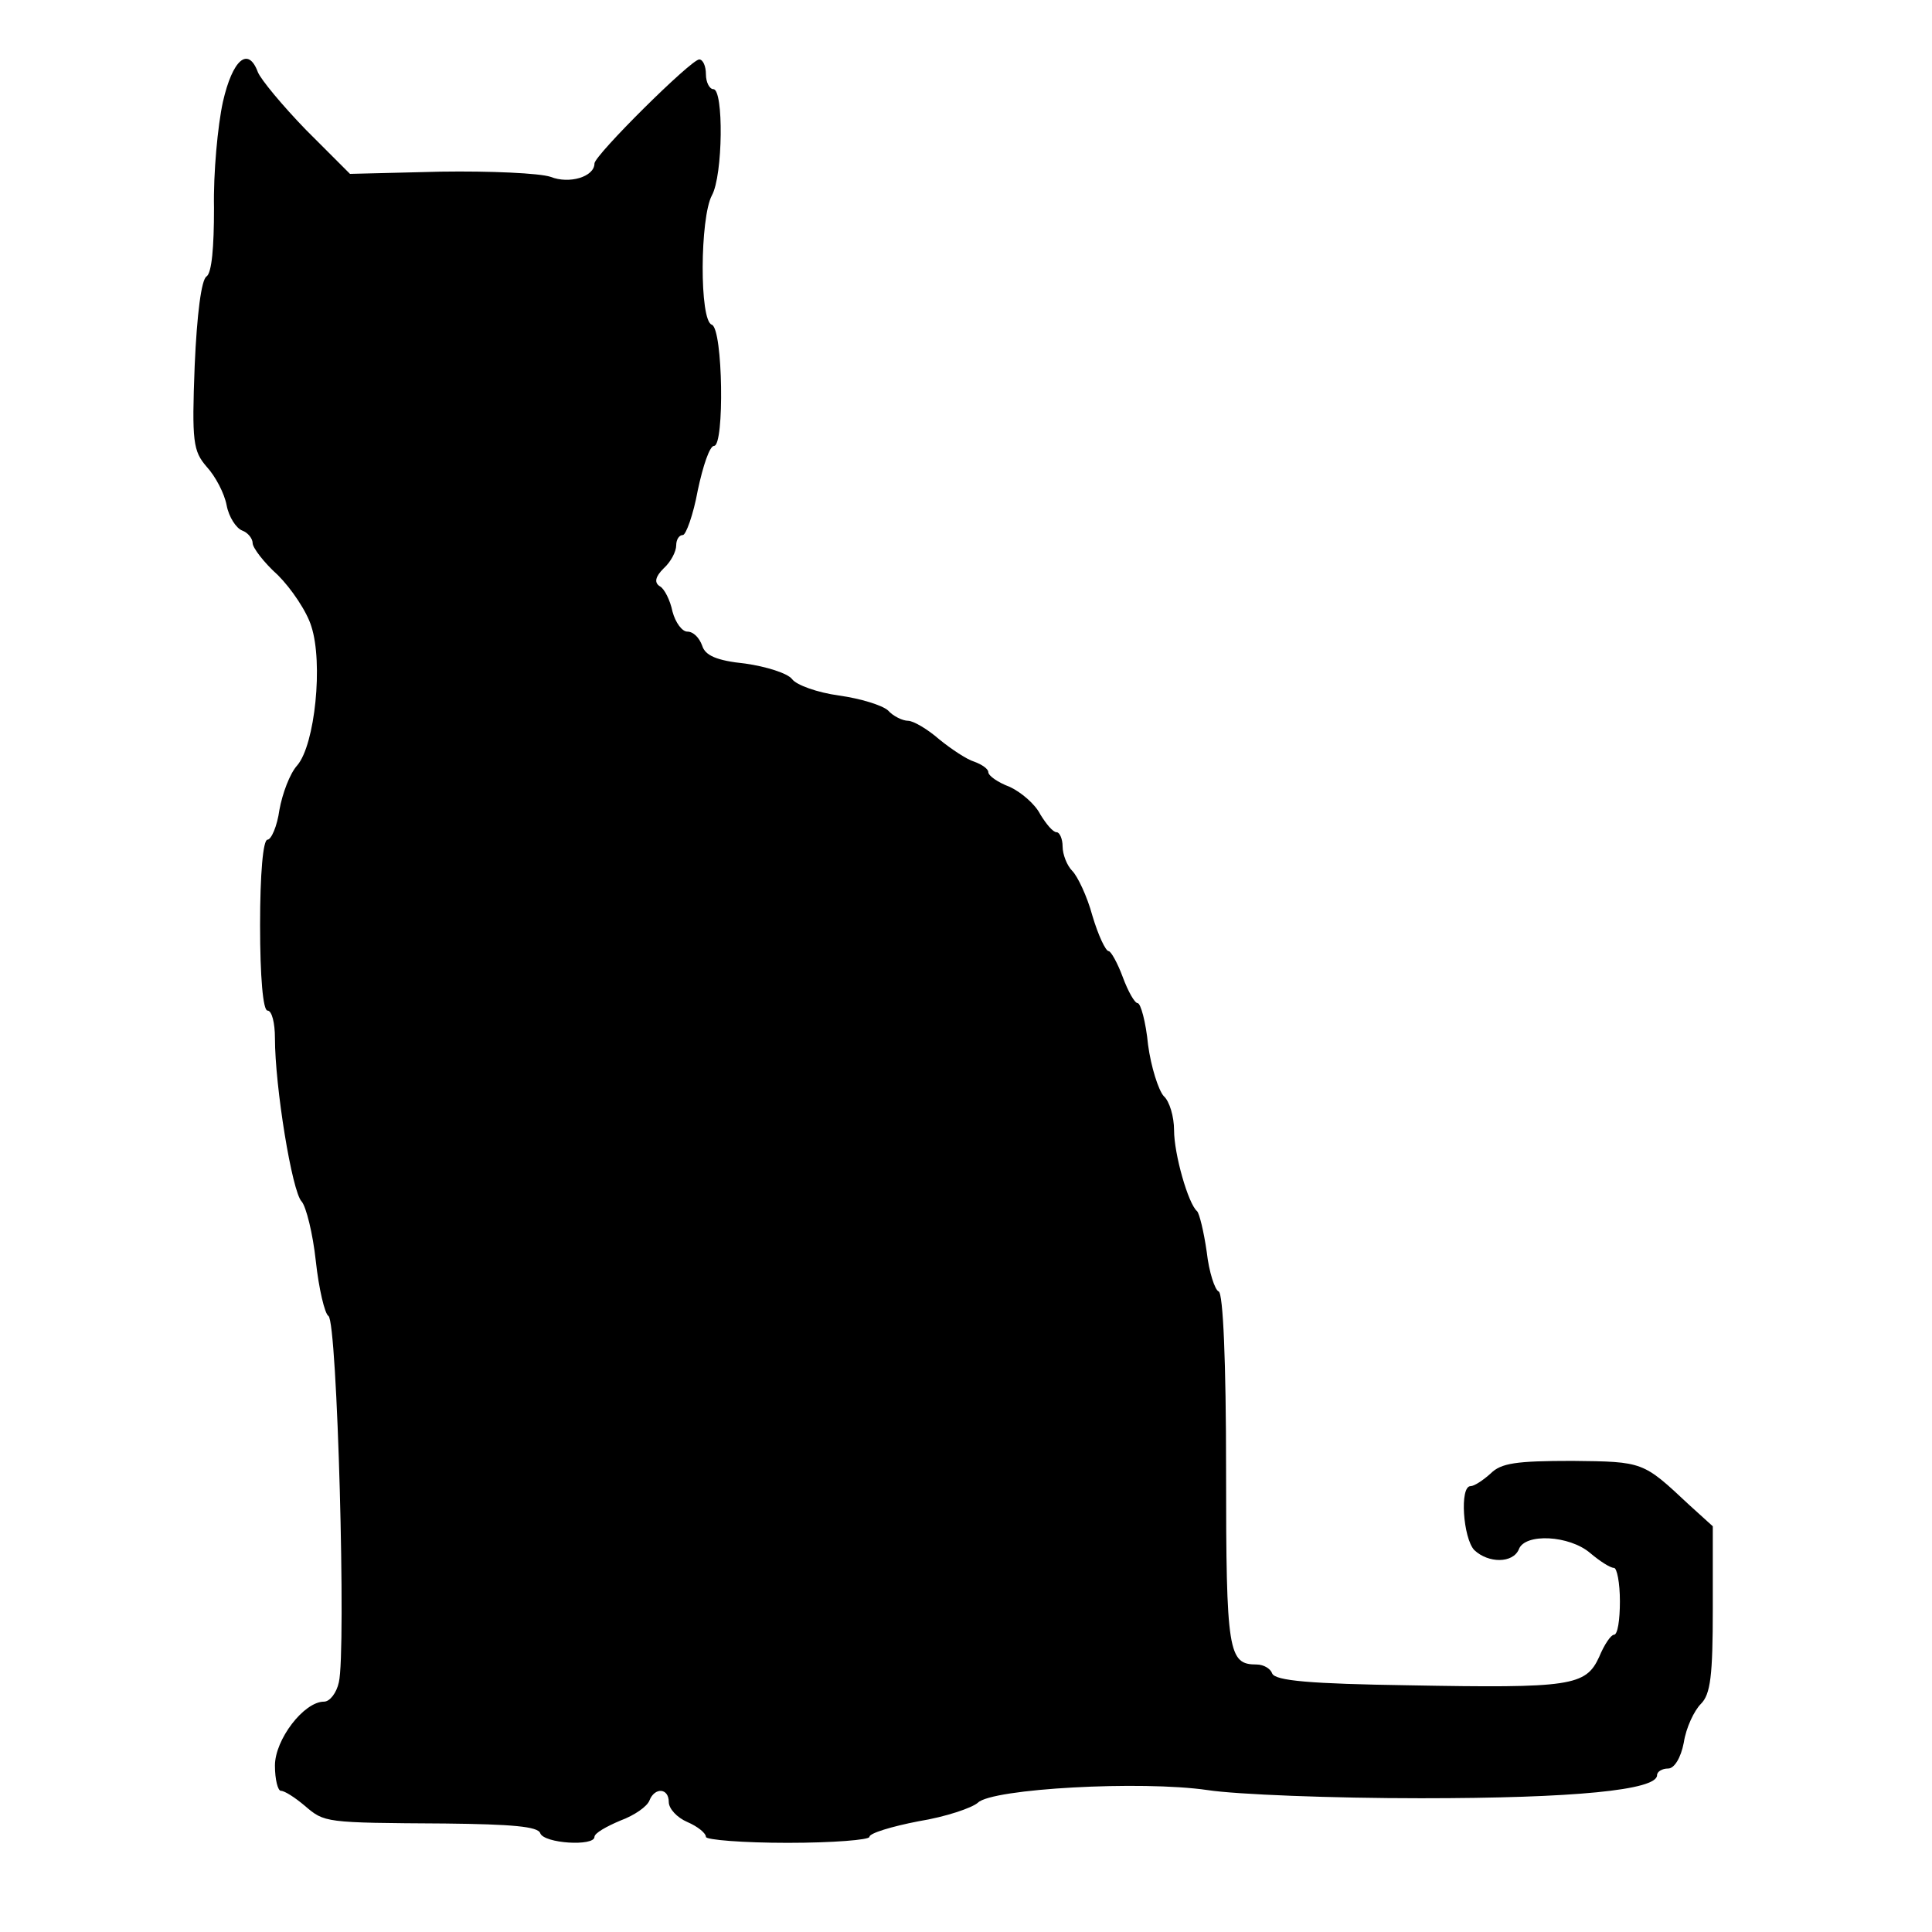
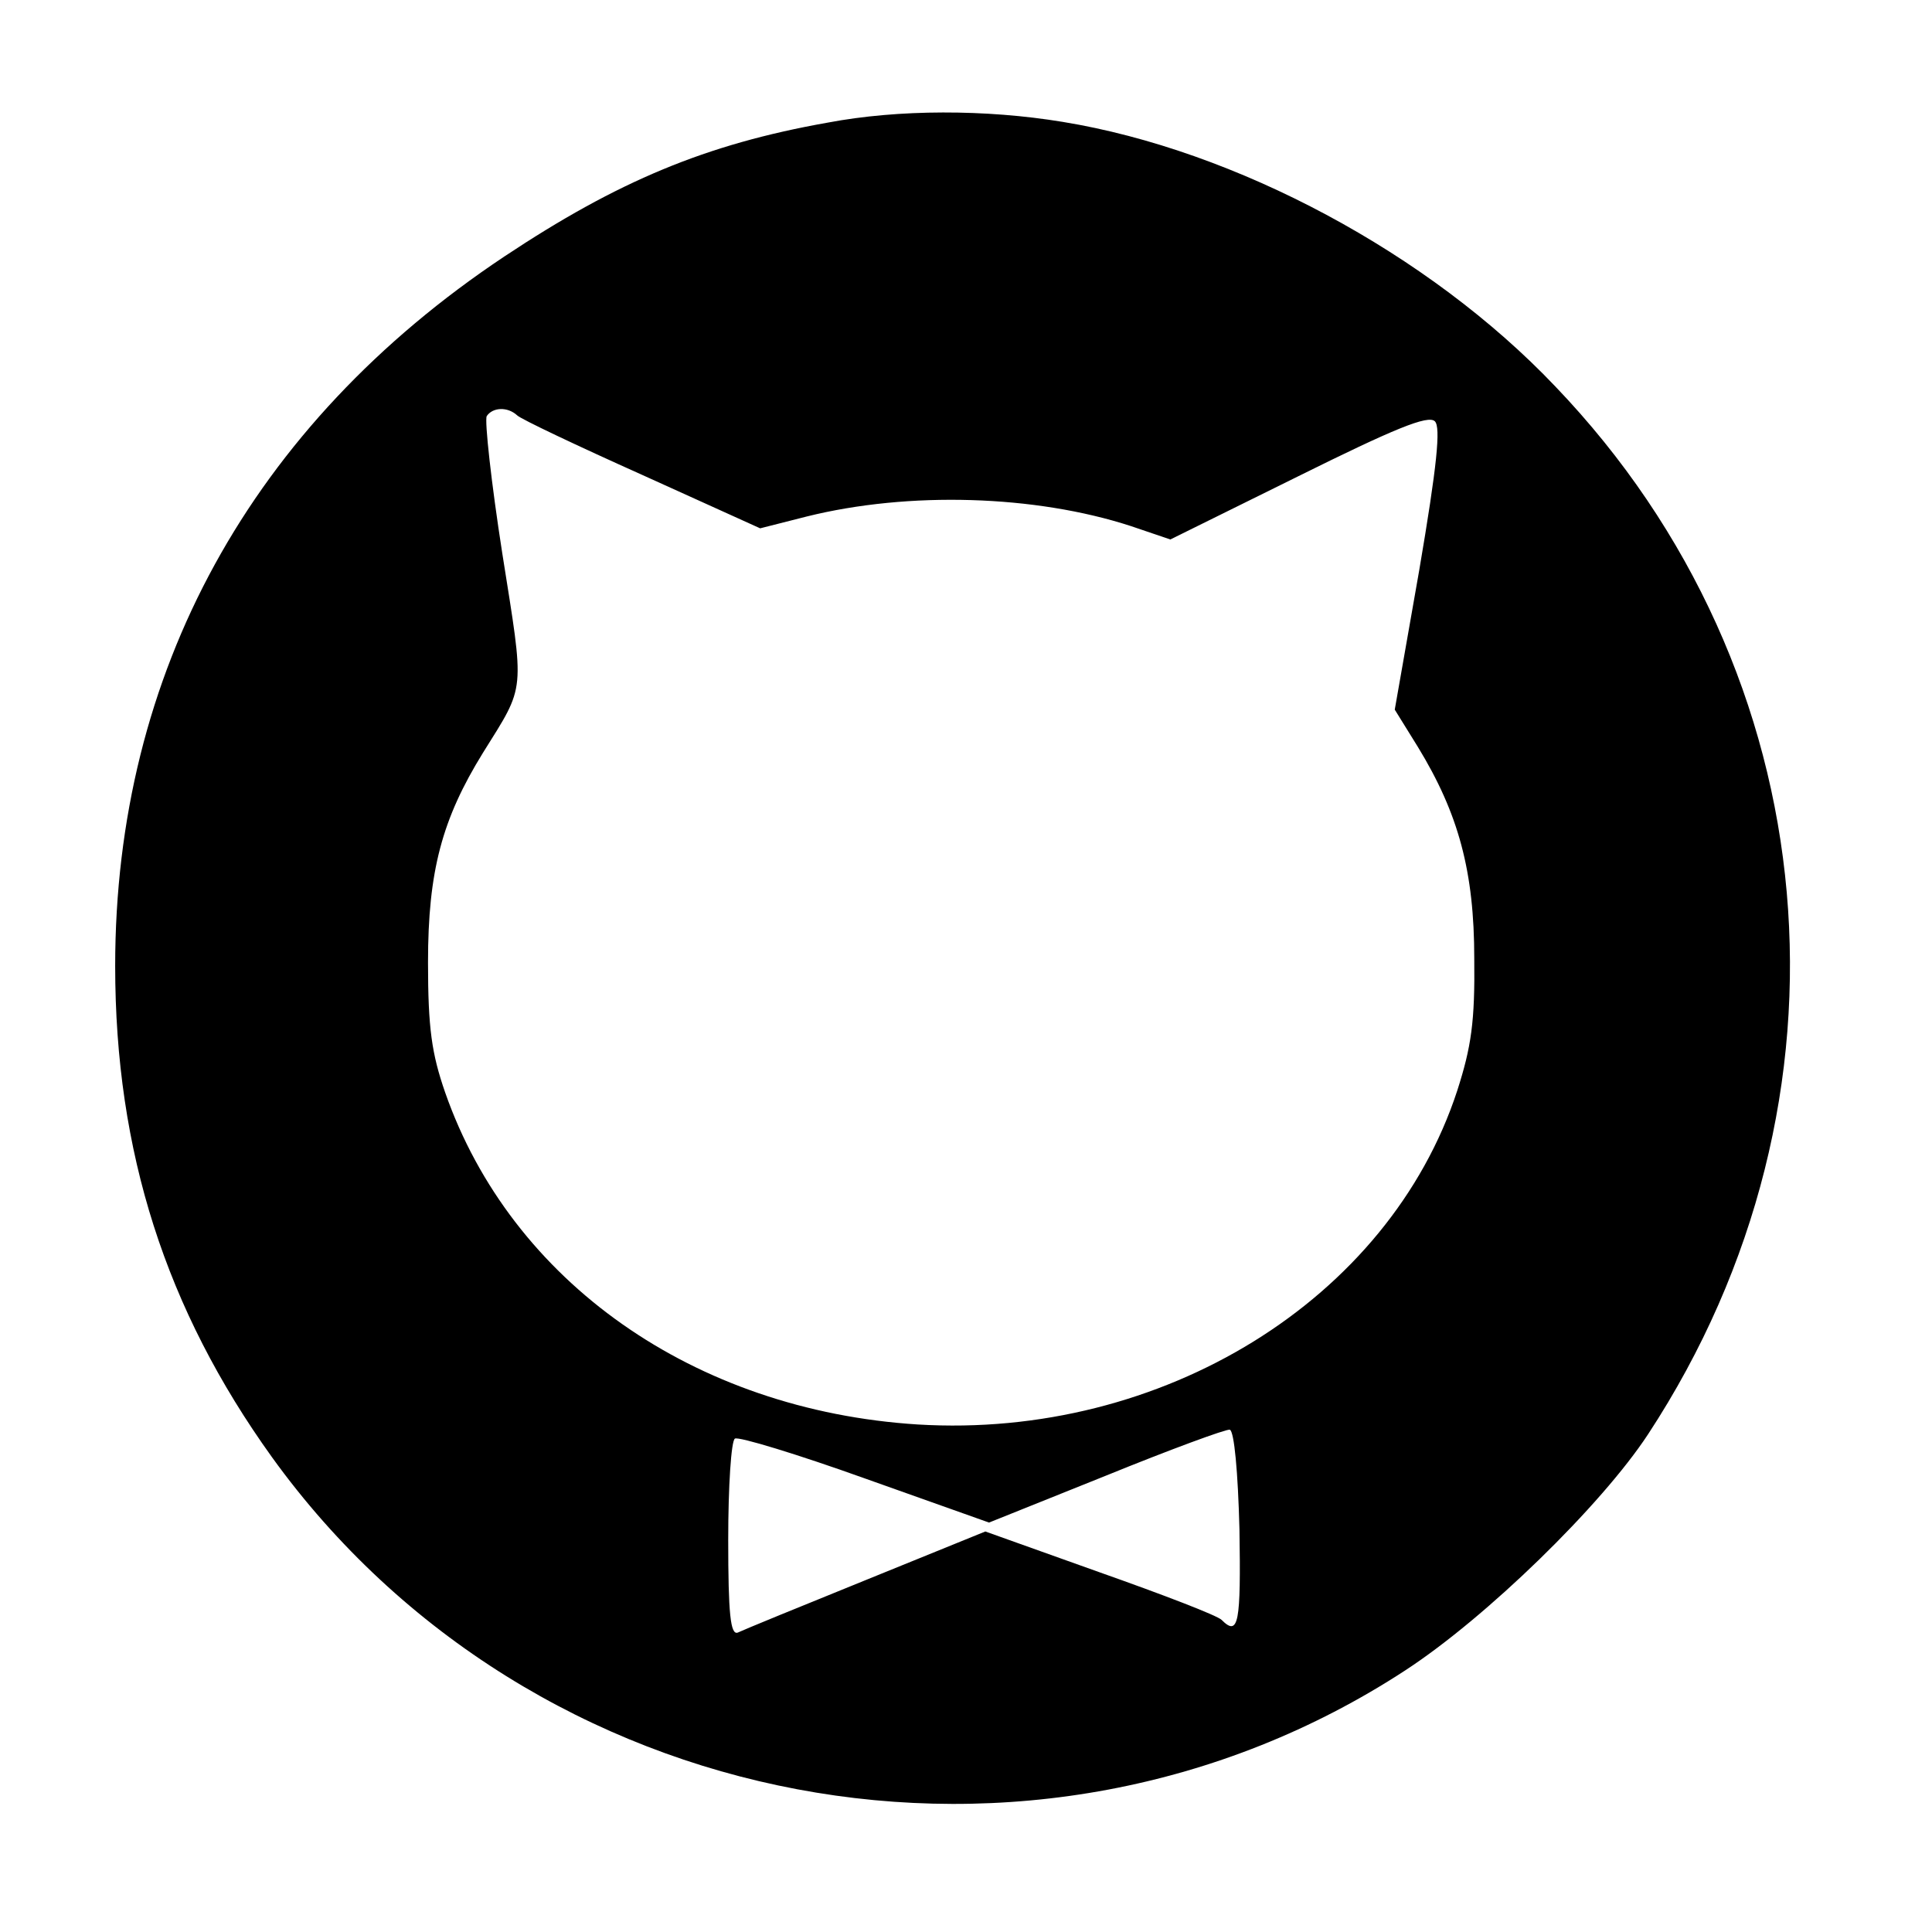
<svg xmlns="http://www.w3.org/2000/svg" version="1.0" width="260pt" height="260pt" viewBox="0 0 260 260" preserveAspectRatio="xMidYMid meet">
  <g transform="translate(0,260) scale(0.1,-0.1)" fill="#000000" stroke="none">
-     <path d="M300 2463 c-7 -32 -13 -96 -12 -143 0 -53 -3 -87 -10 -92 -7 -4 -13 -51 -16 -120 -4 -103 -2 -115 16 -136 12 -13 24 -36 27 -52 3 -16 13 -31 21 -34 8 -3 14 -11 14 -17 0 -6 15 -26 34 -43 18 -18 39 -49 45 -69 16 -49 5 -159 -19 -187 -10 -11 -20 -38 -24 -60 -3 -22 -11 -40 -16 -40 -6 0 -10 -46 -10 -115 0 -70 4 -115 10 -115 6 0 10 -17 10 -37 0 -65 23 -207 36 -220 6 -7 15 -43 19 -80 4 -37 12 -71 17 -74 12 -7 24 -452 14 -493 -3 -14 -12 -26 -20 -26 -27 0 -66 -51 -66 -86 0 -19 4 -34 8 -34 5 0 19 -9 32 -20 27 -23 26 -23 189 -24 90 -1 125 -4 128 -13 5 -14 73 -18 73 -5 0 5 16 14 35 22 19 7 36 19 39 27 7 18 26 17 26 -2 0 -9 11 -21 25 -27 14 -6 25 -15 25 -20 0 -4 50 -8 110 -8 61 0 110 4 110 8 0 5 30 14 66 21 37 6 72 18 80 25 19 19 220 30 309 17 39 -6 168 -11 287 -11 207 0 318 11 318 31 0 5 7 9 15 9 8 0 17 14 21 35 3 20 14 43 23 52 13 13 16 38 16 128 l0 111 -32 29 c-62 58 -61 58 -157 59 -76 0 -96 -3 -110 -17 -10 -9 -22 -17 -27 -17 -15 0 -10 -70 5 -86 19 -18 52 -18 60 1 8 22 68 19 96 -5 13 -11 27 -20 32 -20 4 0 8 -20 8 -45 0 -25 -3 -45 -8 -45 -4 0 -13 -13 -20 -30 -18 -39 -38 -42 -256 -38 -132 2 -180 6 -184 16 -2 6 -11 12 -21 12 -38 0 -41 16 -41 261 0 147 -4 239 -10 241 -5 2 -13 26 -16 53 -4 28 -10 52 -13 55 -12 10 -31 77 -31 109 0 18 -6 39 -14 46 -7 8 -17 39 -21 69 -3 31 -10 56 -14 56 -4 0 -13 16 -20 35 -7 19 -16 35 -19 35 -4 0 -14 21 -22 48 -7 26 -20 53 -27 60 -7 7 -13 22 -13 33 0 10 -4 19 -8 19 -5 0 -14 11 -22 24 -7 14 -26 30 -41 37 -16 6 -29 15 -29 20 0 4 -8 10 -19 14 -10 3 -31 17 -47 30 -16 14 -35 25 -42 25 -7 0 -20 6 -27 14 -8 7 -37 16 -66 20 -29 4 -57 14 -63 22 -6 8 -35 17 -63 21 -39 4 -54 11 -58 24 -4 11 -12 19 -20 19 -7 0 -16 12 -20 27 -3 15 -11 31 -17 34 -8 5 -6 13 5 24 10 9 17 23 17 31 0 8 4 14 9 14 4 0 14 27 20 60 7 33 16 60 22 60 14 0 12 157 -3 163 -17 5 -16 144 0 174 15 27 16 143 2 143 -5 0 -10 9 -10 20 0 11 -4 20 -9 20 -11 0 -141 -129 -141 -140 0 -18 -34 -28 -59 -18 -15 5 -81 8 -148 7 l-122 -3 -59 59 c-32 33 -61 68 -65 78 -13 35 -34 17 -47 -40z" />
+     <path d="M1114 2435 c-164 -29 -283 -79 -435 -180 -341 -227 -524 -560 -524 -955 0 -250 68 -462 211 -661 349 -484 1027 -612 1525 -287 109 71 264 222 327 318 295 450 244 1025 -125 1410 -170 179 -430 318 -663 356 -103 17 -221 17 -316 -1z m-418 -394 c5 -5 81 -41 168 -80 l159 -72 63 16 c137 34 307 29 436 -13 l53 -18 172 85 c129 64 175 83 184 74 8 -8 3 -59 -21 -200 l-33 -188 31 -50 c55 -90 76 -168 76 -285 1 -85 -4 -119 -23 -178 -92 -281 -397 -469 -726 -449 -301 19 -547 192 -636 447 -18 52 -23 86 -23 175 0 123 19 193 74 282 58 93 56 78 26 268 -15 96 -24 179 -21 185 8 12 28 13 41 1z m972 -1499 c2 -126 -1 -145 -24 -122 -6 6 -79 34 -164 64 l-154 55 -160 -65 c-89 -36 -167 -68 -173 -71 -10 -4 -13 25 -13 125 0 72 4 133 9 136 5 3 84 -21 176 -54 l166 -59 157 63 c86 35 162 63 167 62 6 -2 11 -57 13 -134z" />
  </g>
</svg>
